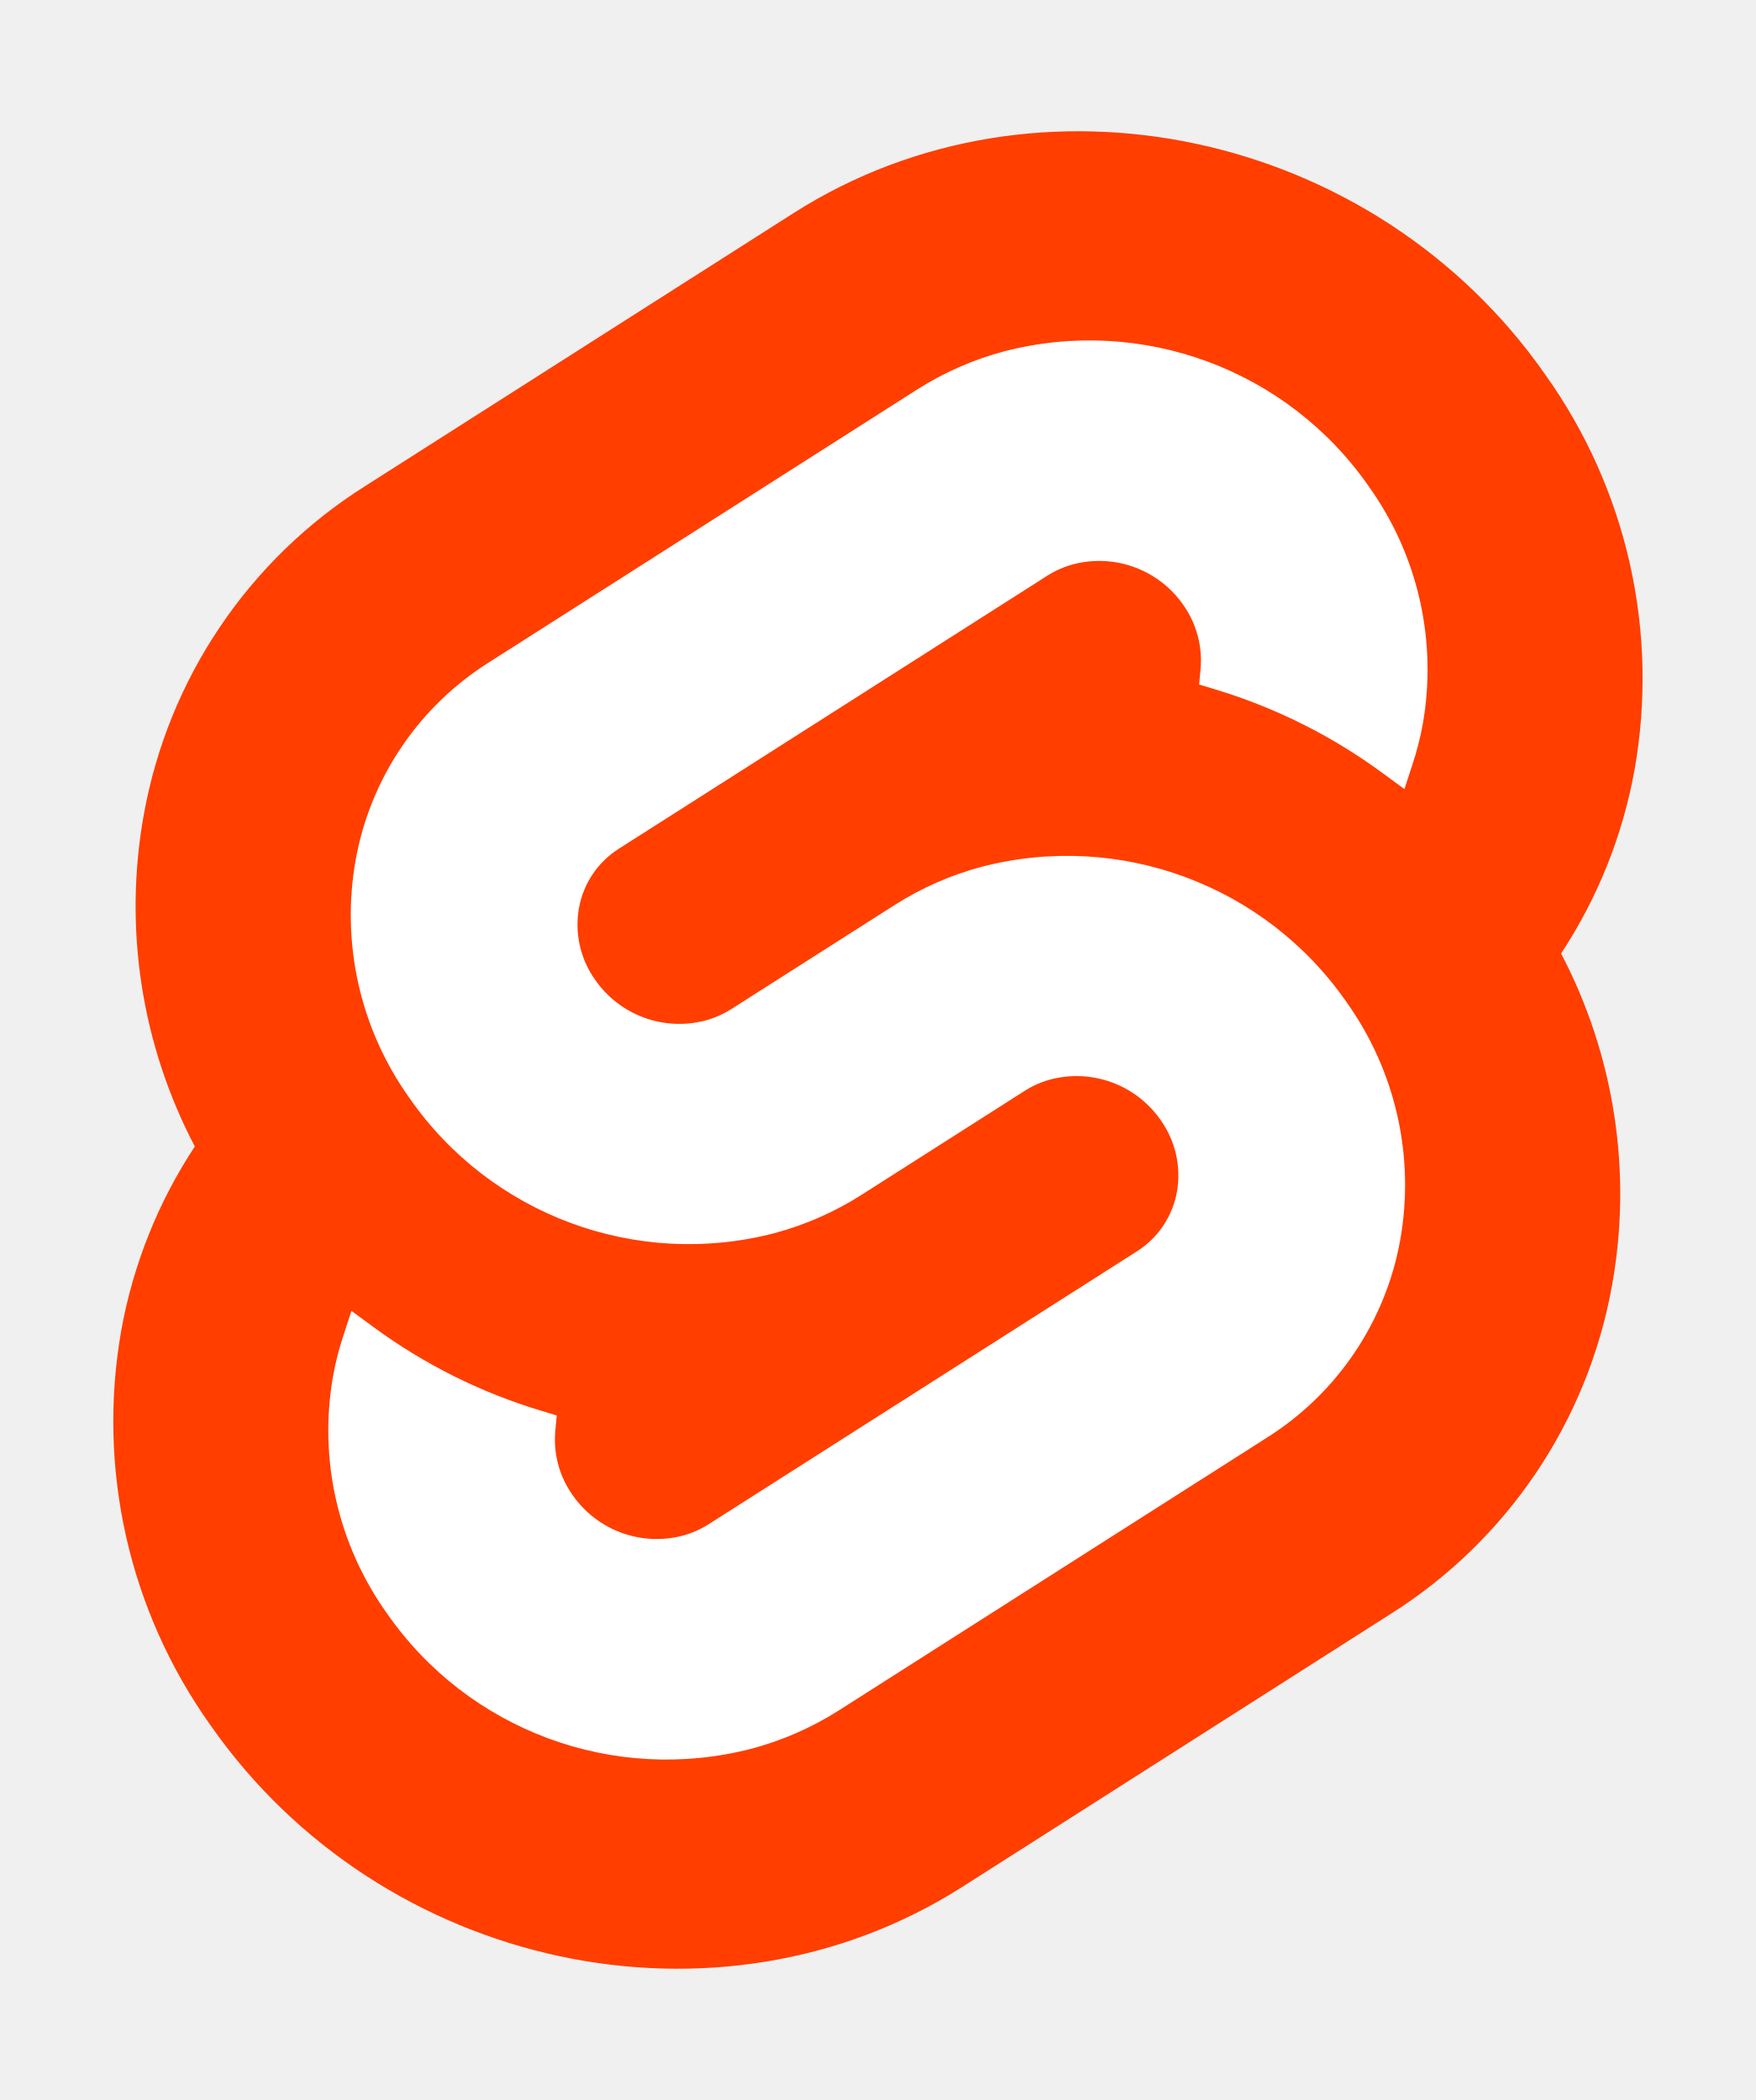
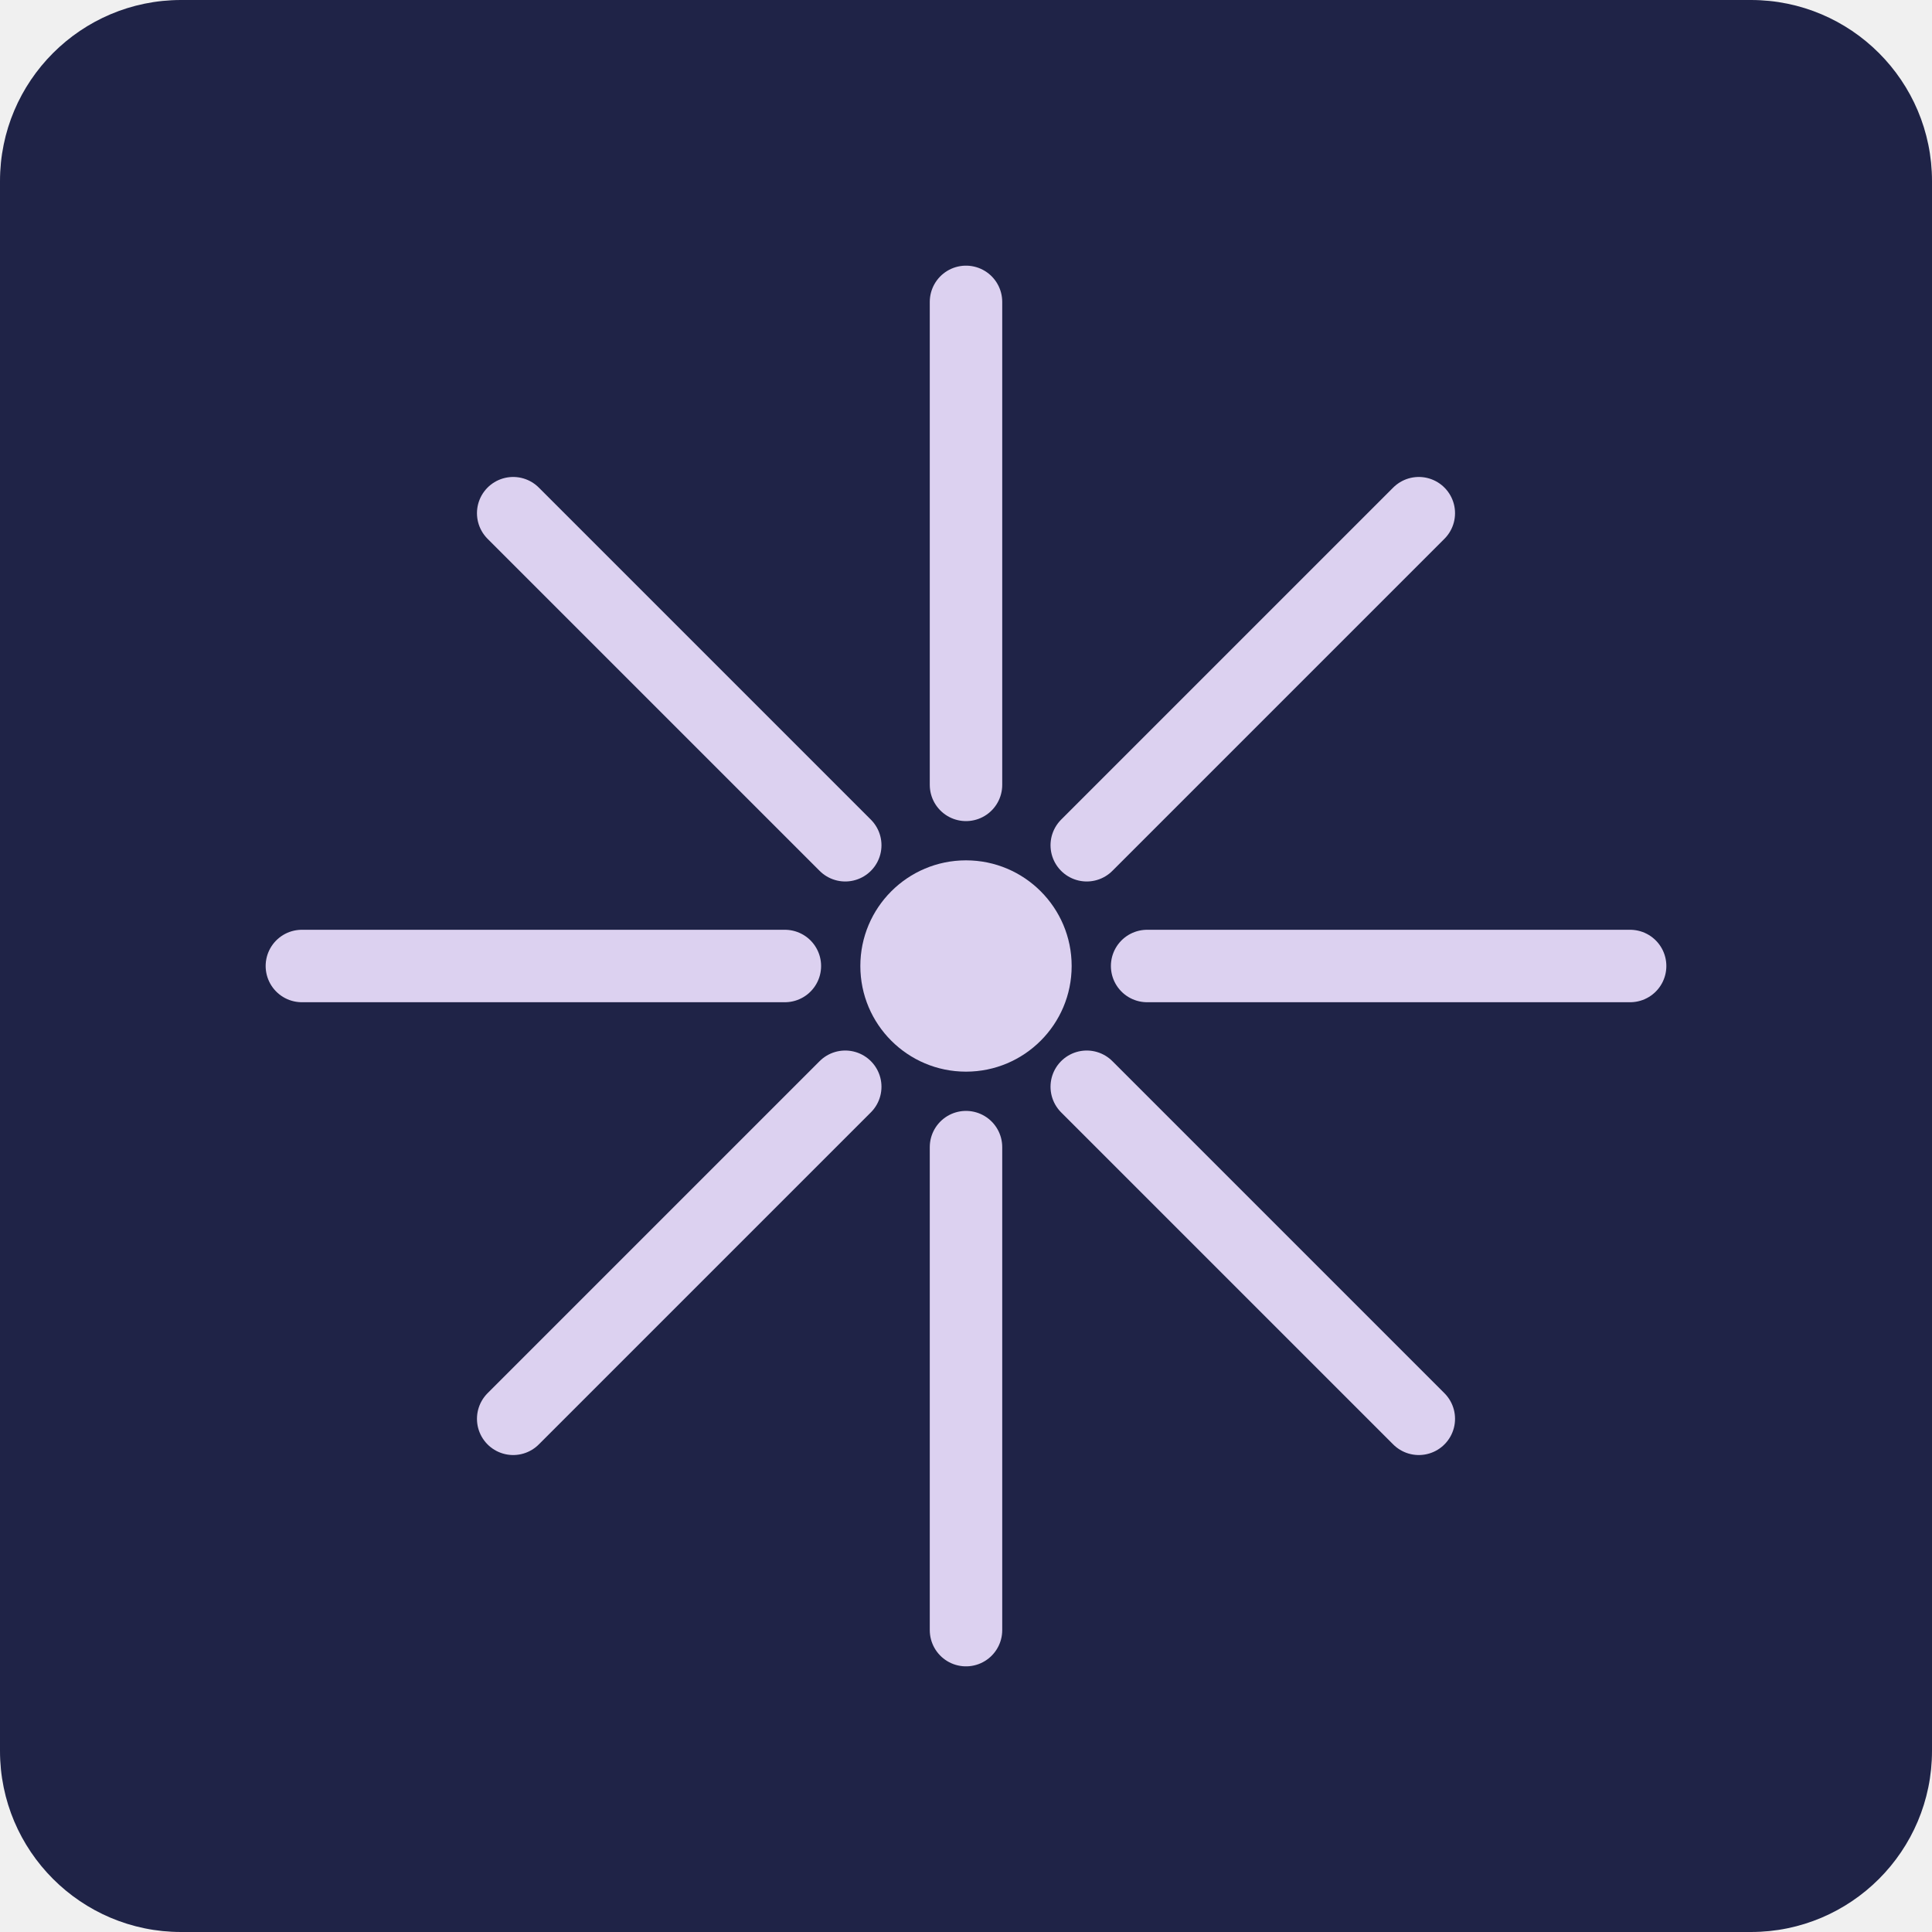
- <svg xmlns="http://www.w3.org/2000/svg" width="107" height="128" viewBox="0 0 107 128">
-   <path d="M94.157 22.819c-10.4-14.885-30.94-19.297-45.792-9.835L22.282 29.608A29.92 29.92 0 0 0 8.764 49.65a31.5 31.5 0 0 0 3.108 20.231 30 30 0 0 0-4.477 11.183 31.9 31.9 0 0 0 5.448 24.116c10.402 14.887 30.942 19.297 45.791 9.835l26.083-16.624A29.92 29.92 0 0 0 98.235 78.35a31.53 31.53 0 0 0-3.105-20.232 30 30 0 0 0 4.474-11.182 31.88 31.88 0 0 0-5.447-24.116" style="fill:#ff3e00" />
-   <path d="M45.817 106.582a20.72 20.72 0 0 1-22.237-8.243 19.17 19.17 0 0 1-3.277-14.503 18 18 0 0 1 .624-2.435l.49-1.498 1.337.981a33.6 33.6 0 0 0 10.203 5.098l.97.294-.09.968a5.85 5.85 0 0 0 1.052 3.878 6.24 6.24 0 0 0 6.695 2.485 5.8 5.8 0 0 0 1.603-.704L69.27 76.28a5.43 5.43 0 0 0 2.45-3.631 5.8 5.8 0 0 0-.987-4.371 6.24 6.24 0 0 0-6.698-2.487 5.7 5.7 0 0 0-1.6.704l-9.953 6.345a19 19 0 0 1-5.296 2.326 20.72 20.72 0 0 1-22.237-8.243 19.17 19.17 0 0 1-3.277-14.502 17.99 17.99 0 0 1 8.13-12.052l26.081-16.623a19 19 0 0 1 5.3-2.329 20.72 20.72 0 0 1 22.237 8.243 19.17 19.17 0 0 1 3.277 14.503 18 18 0 0 1-.624 2.435l-.49 1.498-1.337-.98a33.6 33.6 0 0 0-10.203-5.1l-.97-.294.09-.968a5.86 5.86 0 0 0-1.052-3.878 6.24 6.24 0 0 0-6.696-2.485 5.8 5.8 0 0 0-1.602.704L37.73 51.72a5.42 5.42 0 0 0-2.449 3.63 5.79 5.79 0 0 0 .986 4.372 6.24 6.24 0 0 0 6.698 2.486 5.8 5.8 0 0 0 1.602-.704l9.952-6.342a19 19 0 0 1 5.295-2.328 20.72 20.72 0 0 1 22.237 8.242 19.17 19.17 0 0 1 3.277 14.503 18 18 0 0 1-8.13 12.053l-26.081 16.622a19 19 0 0 1-5.3 2.328" style="fill:#fff" />
+ <svg xmlns="http://www.w3.org/2000/svg" width="64" height="64" viewBox="0 0 64 64">
+   <rect width="64" height="64" rx="6" fill="#1f2347" />
+   <path d="M32 10v16M32 38v16M10 32h16M38 32h16M17 17l11 11M36 36l11 11M47 17 36 28M28 36 17 47" stroke="#dcd1f0" stroke-width="2.4" stroke-linecap="round" />
+   <circle cx="32" cy="32" r="3.5" fill="#dcd1f0" />
</svg>
